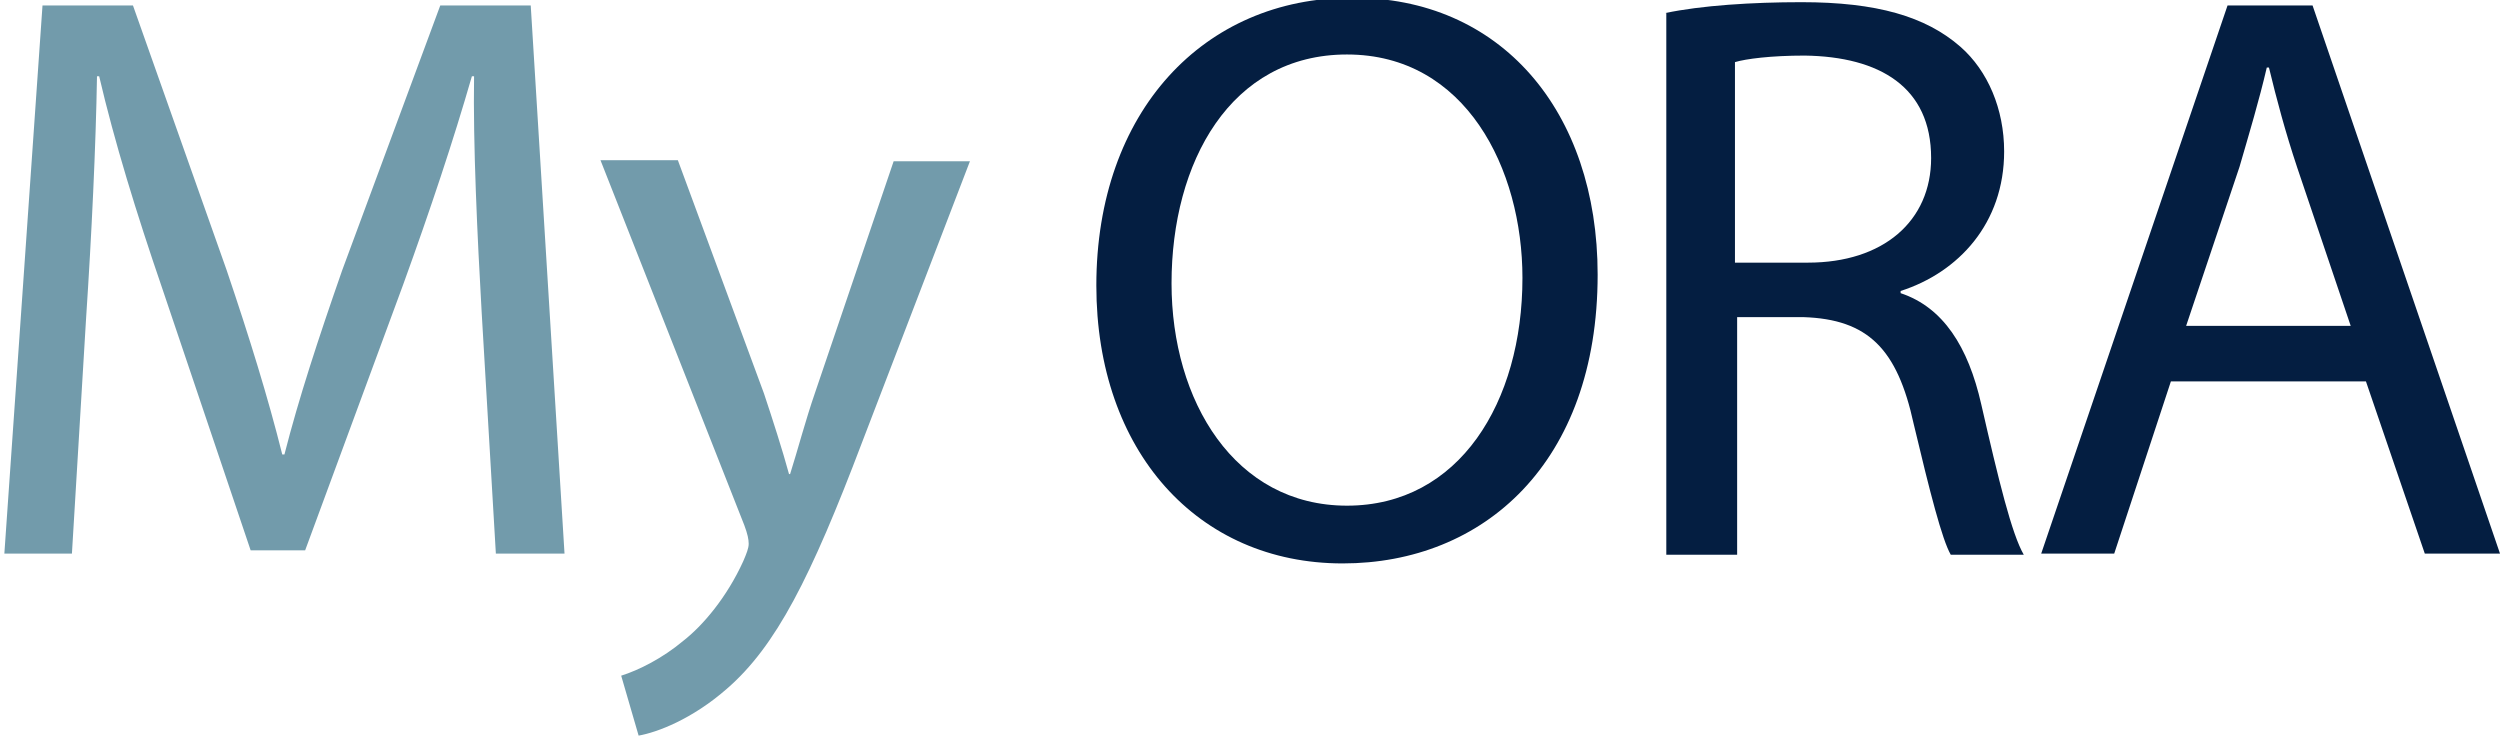
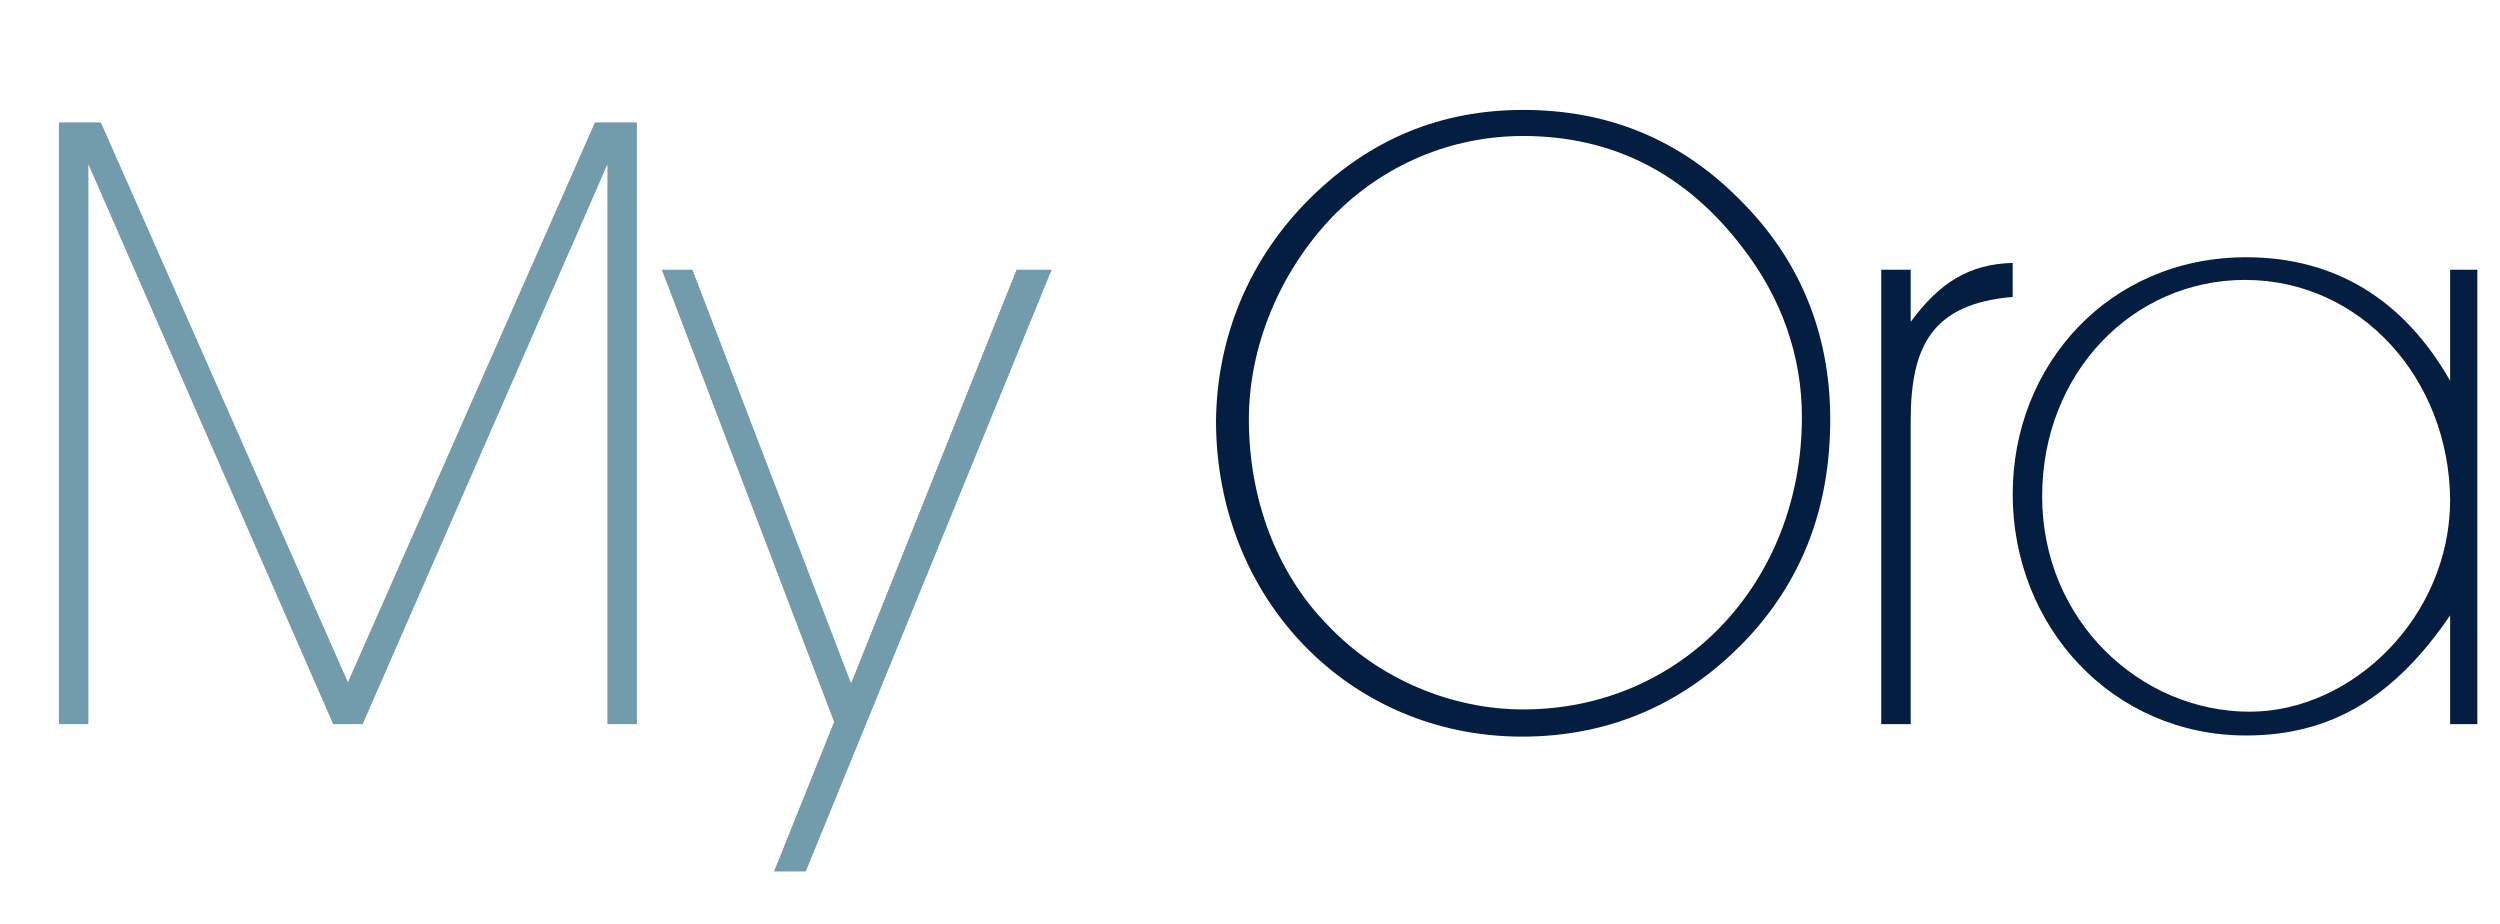
- <svg xmlns="http://www.w3.org/2000/svg" version="1.1" id="Layer_1" x="0px" y="0px" width="229.4px" height="67.6px" viewBox="0 0 229.4 67.6" enable-background="new 0 0 229.4 67.6" xml:space="preserve">
+ <svg xmlns="http://www.w3.org/2000/svg" version="1.1" id="Layer_1" x="0px" y="0px" width="220.6px" height="81.5px" viewBox="0 0 220.6 81.5" enable-background="new 0 0 220.6 81.5" xml:space="preserve">
  <g>
    <g>
-       <path fill="#729BAB" d="M44.2,28.7c-0.4-7-0.8-15.5-0.7-21.7h-0.2c-1.7,5.9-3.8,12.2-6.3,19.1L28,50.5H23l-8.1-24    C12.5,19.5,10.5,13,9.1,7H8.9c-0.1,6.3-0.5,14.7-1,22.2L6.6,50.8H0.4L3.9,0.5h8.3l8.6,24.3c2.1,6.2,3.8,11.7,5.1,16.9h0.2    c1.3-5.1,3.1-10.6,5.3-16.9l9-24.3h8.3l3.1,50.3h-6.3L44.2,28.7z" />
-       <path fill="#729BAB" d="M62.2,14.7l7.9,21.4c0.8,2.4,1.7,5.2,2.3,7.4h0.1c0.7-2.2,1.4-4.9,2.3-7.5l7.2-21.2H89l-9.9,25.8    c-4.7,12.4-7.9,18.7-12.4,22.6c-3.2,2.8-6.4,4-8.1,4.3l-1.6-5.5c1.6-0.5,3.8-1.6,5.7-3.2c1.8-1.4,4-4,5.5-7.3    c0.3-0.7,0.5-1.2,0.5-1.6c0-0.4-0.1-0.9-0.4-1.7L55.1,14.7H62.2z" />
-       <path fill="#041E41" d="M146.6,25.2c0,17.3-10.5,26.5-23.4,26.5c-13.3,0-22.6-10.3-22.6-25.5c0-16,9.9-26.4,23.4-26.4    C137.7-0.3,146.6,10.2,146.6,25.2z M107.5,26c0,10.8,5.8,20.4,16.1,20.4c10.3,0,16.1-9.5,16.1-20.9c0-10-5.2-20.5-16.1-20.5    C112.9,5,107.5,14.9,107.5,26z" />
-       <path fill="#041E41" d="M152.8,1.2c3.3-0.7,8-1,12.5-1c6.9,0,11.4,1.3,14.6,4.1c2.5,2.2,4,5.7,4,9.6c0,6.6-4.2,11.1-9.5,12.8v0.2    c3.9,1.3,6.2,4.9,7.4,10.2c1.6,7,2.8,11.9,3.9,13.8h-6.7c-0.8-1.4-1.9-5.7-3.4-12c-1.5-6.9-4.2-9.6-10.1-9.8h-6.1v21.8h-6.5V1.2z     M159.3,24.1h6.6c6.9,0,11.3-3.8,11.3-9.6c0-6.5-4.7-9.3-11.6-9.4c-3.1,0-5.4,0.3-6.4,0.6V24.1z" />
-       <path fill="#041E41" d="M199.2,35L194,50.8h-6.7l17.1-50.3h7.8l17.2,50.3h-6.9L217.1,35H199.2z M215.7,29.9l-4.9-14.5    c-1.1-3.3-1.9-6.3-2.6-9.2H208c-0.7,3-1.6,6-2.5,9.1l-4.9,14.6H215.7z" />
+       <path fill="#729BAB" d="M29.4,63.9L7.8,14.5v49.4H5.2V10.8h3.7l21.8,49.4l21.8-49.4h3.7v53.1h-2.6V14.5L32,63.9H29.4z" />
+       <path fill="#729BAB" d="M61.1,23.8l14,36.5l14.6-36.5h3.1L71.1,76.9h-2.8l5.3-13.2L58.4,23.8H61.1z" />
+       <path fill="#041E41" d="M115.7,17.4c5.2-5.1,11.4-7.7,18.7-7.7c7.5,0,13.8,2.6,19,7.8c5.4,5.3,8.1,11.9,8.1,19.5    c0,7.5-2.3,13.8-7,19c-5.4,5.9-12.2,9-20.2,9c-15.2,0-27-12.1-27-27.9C107.4,29.6,110.3,22.7,115.7,17.4z M117.1,55.1    c4.6,4.9,11.1,7.5,17.3,7.5c14,0,24.6-11.2,24.6-25.8c0-5.4-1.8-10.5-5.2-14.9c-5-6.6-11.5-9.9-19.4-9.9c-6.3,0-12.3,2.5-16.8,7.1    c-4.7,4.9-7.4,11.5-7.4,17.9C110.2,44.1,112.7,50.6,117.1,55.1z" />
+       <path fill="#041E41" d="M166,23.8h2.6v4.6c2.5-3.4,5.1-5.1,9-5.2v3c-7,0.6-9,4.2-9,10.9v26.8H166V23.8z" />
+       <path fill="#041E41" d="M216.2,23.8h2.4v40.1h-2.4v-9.6c-4.9,7.2-10.5,10.6-18,10.6c-11.8,0-20.6-9.6-20.6-21.3    c0-11.4,8.5-20.9,20.6-20.9c7.8,0,13.9,3.7,18,10.9V23.8z M198.1,24.7c-9.9,0-17.9,8.2-17.9,19.1c0,11,8.7,19,18.3,19    c9.1,0,17.7-8.4,17.7-18.7C216.1,33.4,208.3,24.7,198.1,24.7z" />
    </g>
  </g>
  <g>
</g>
  <g>
</g>
  <g>
</g>
  <g>
</g>
  <g>
</g>
  <g>
</g>
  <g>
</g>
  <g>
</g>
  <g>
</g>
  <g>
</g>
  <g>
</g>
  <g>
</g>
  <g>
</g>
  <g>
</g>
  <g>
</g>
</svg>
